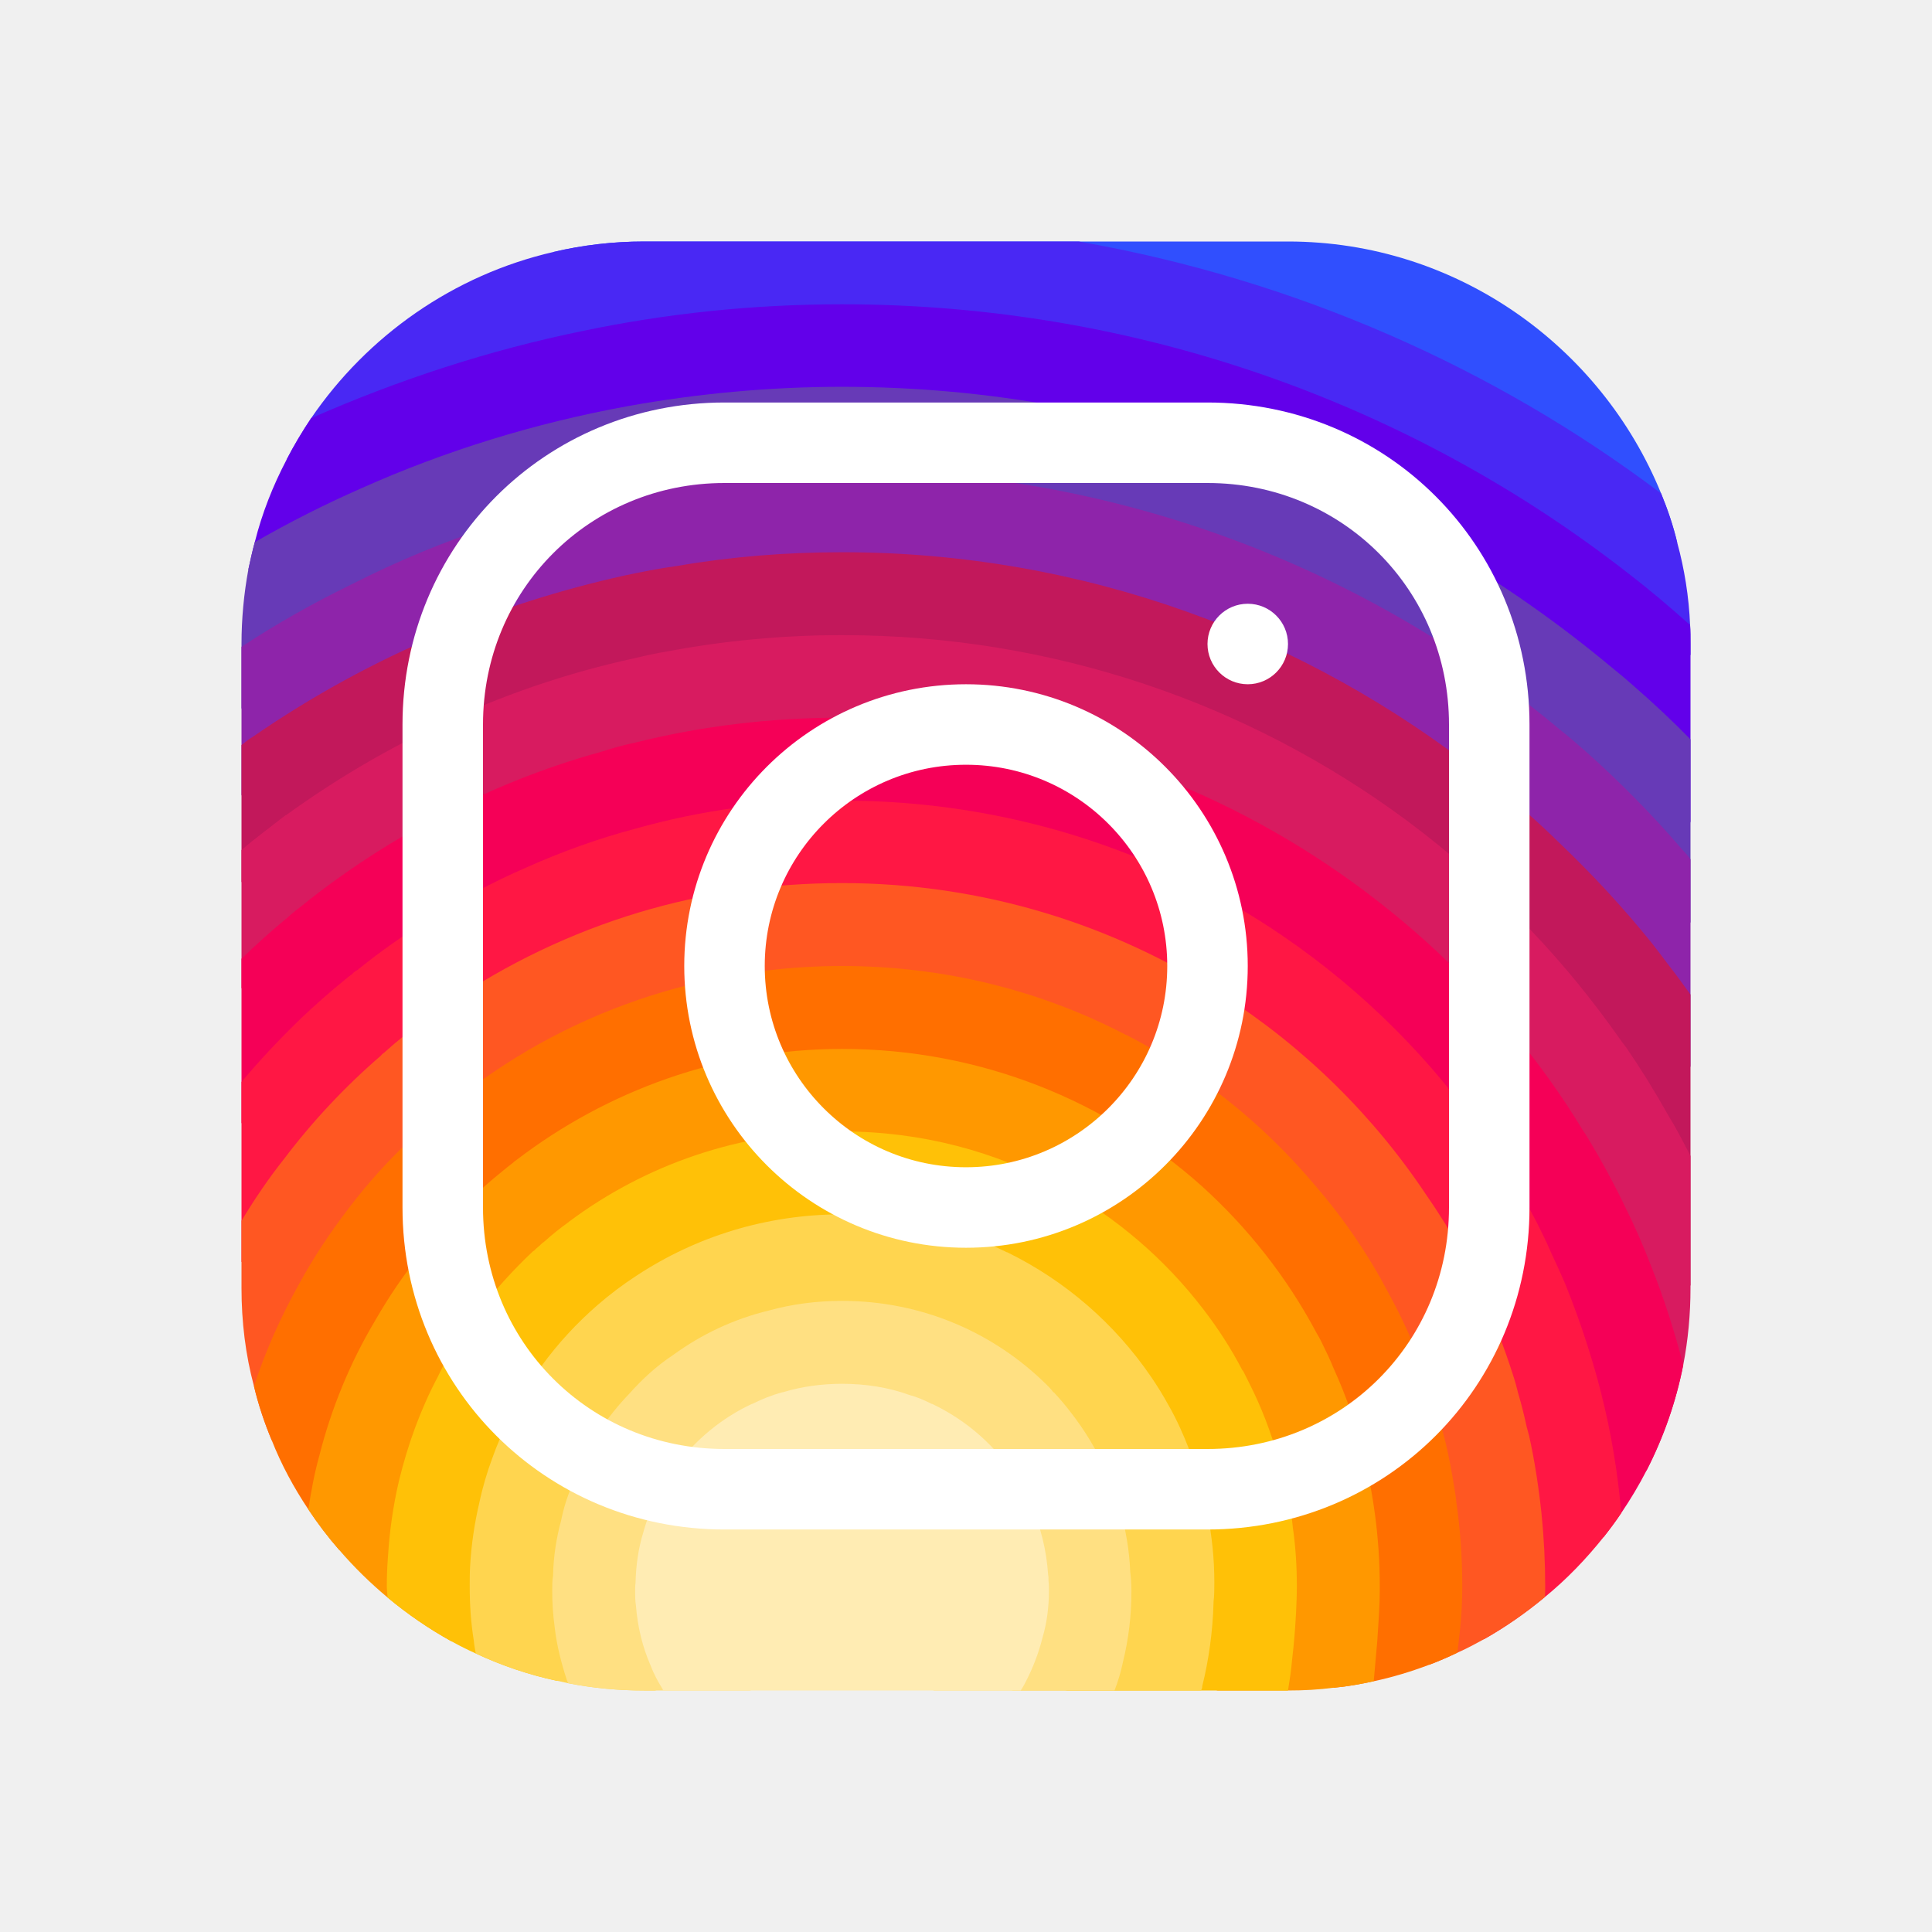
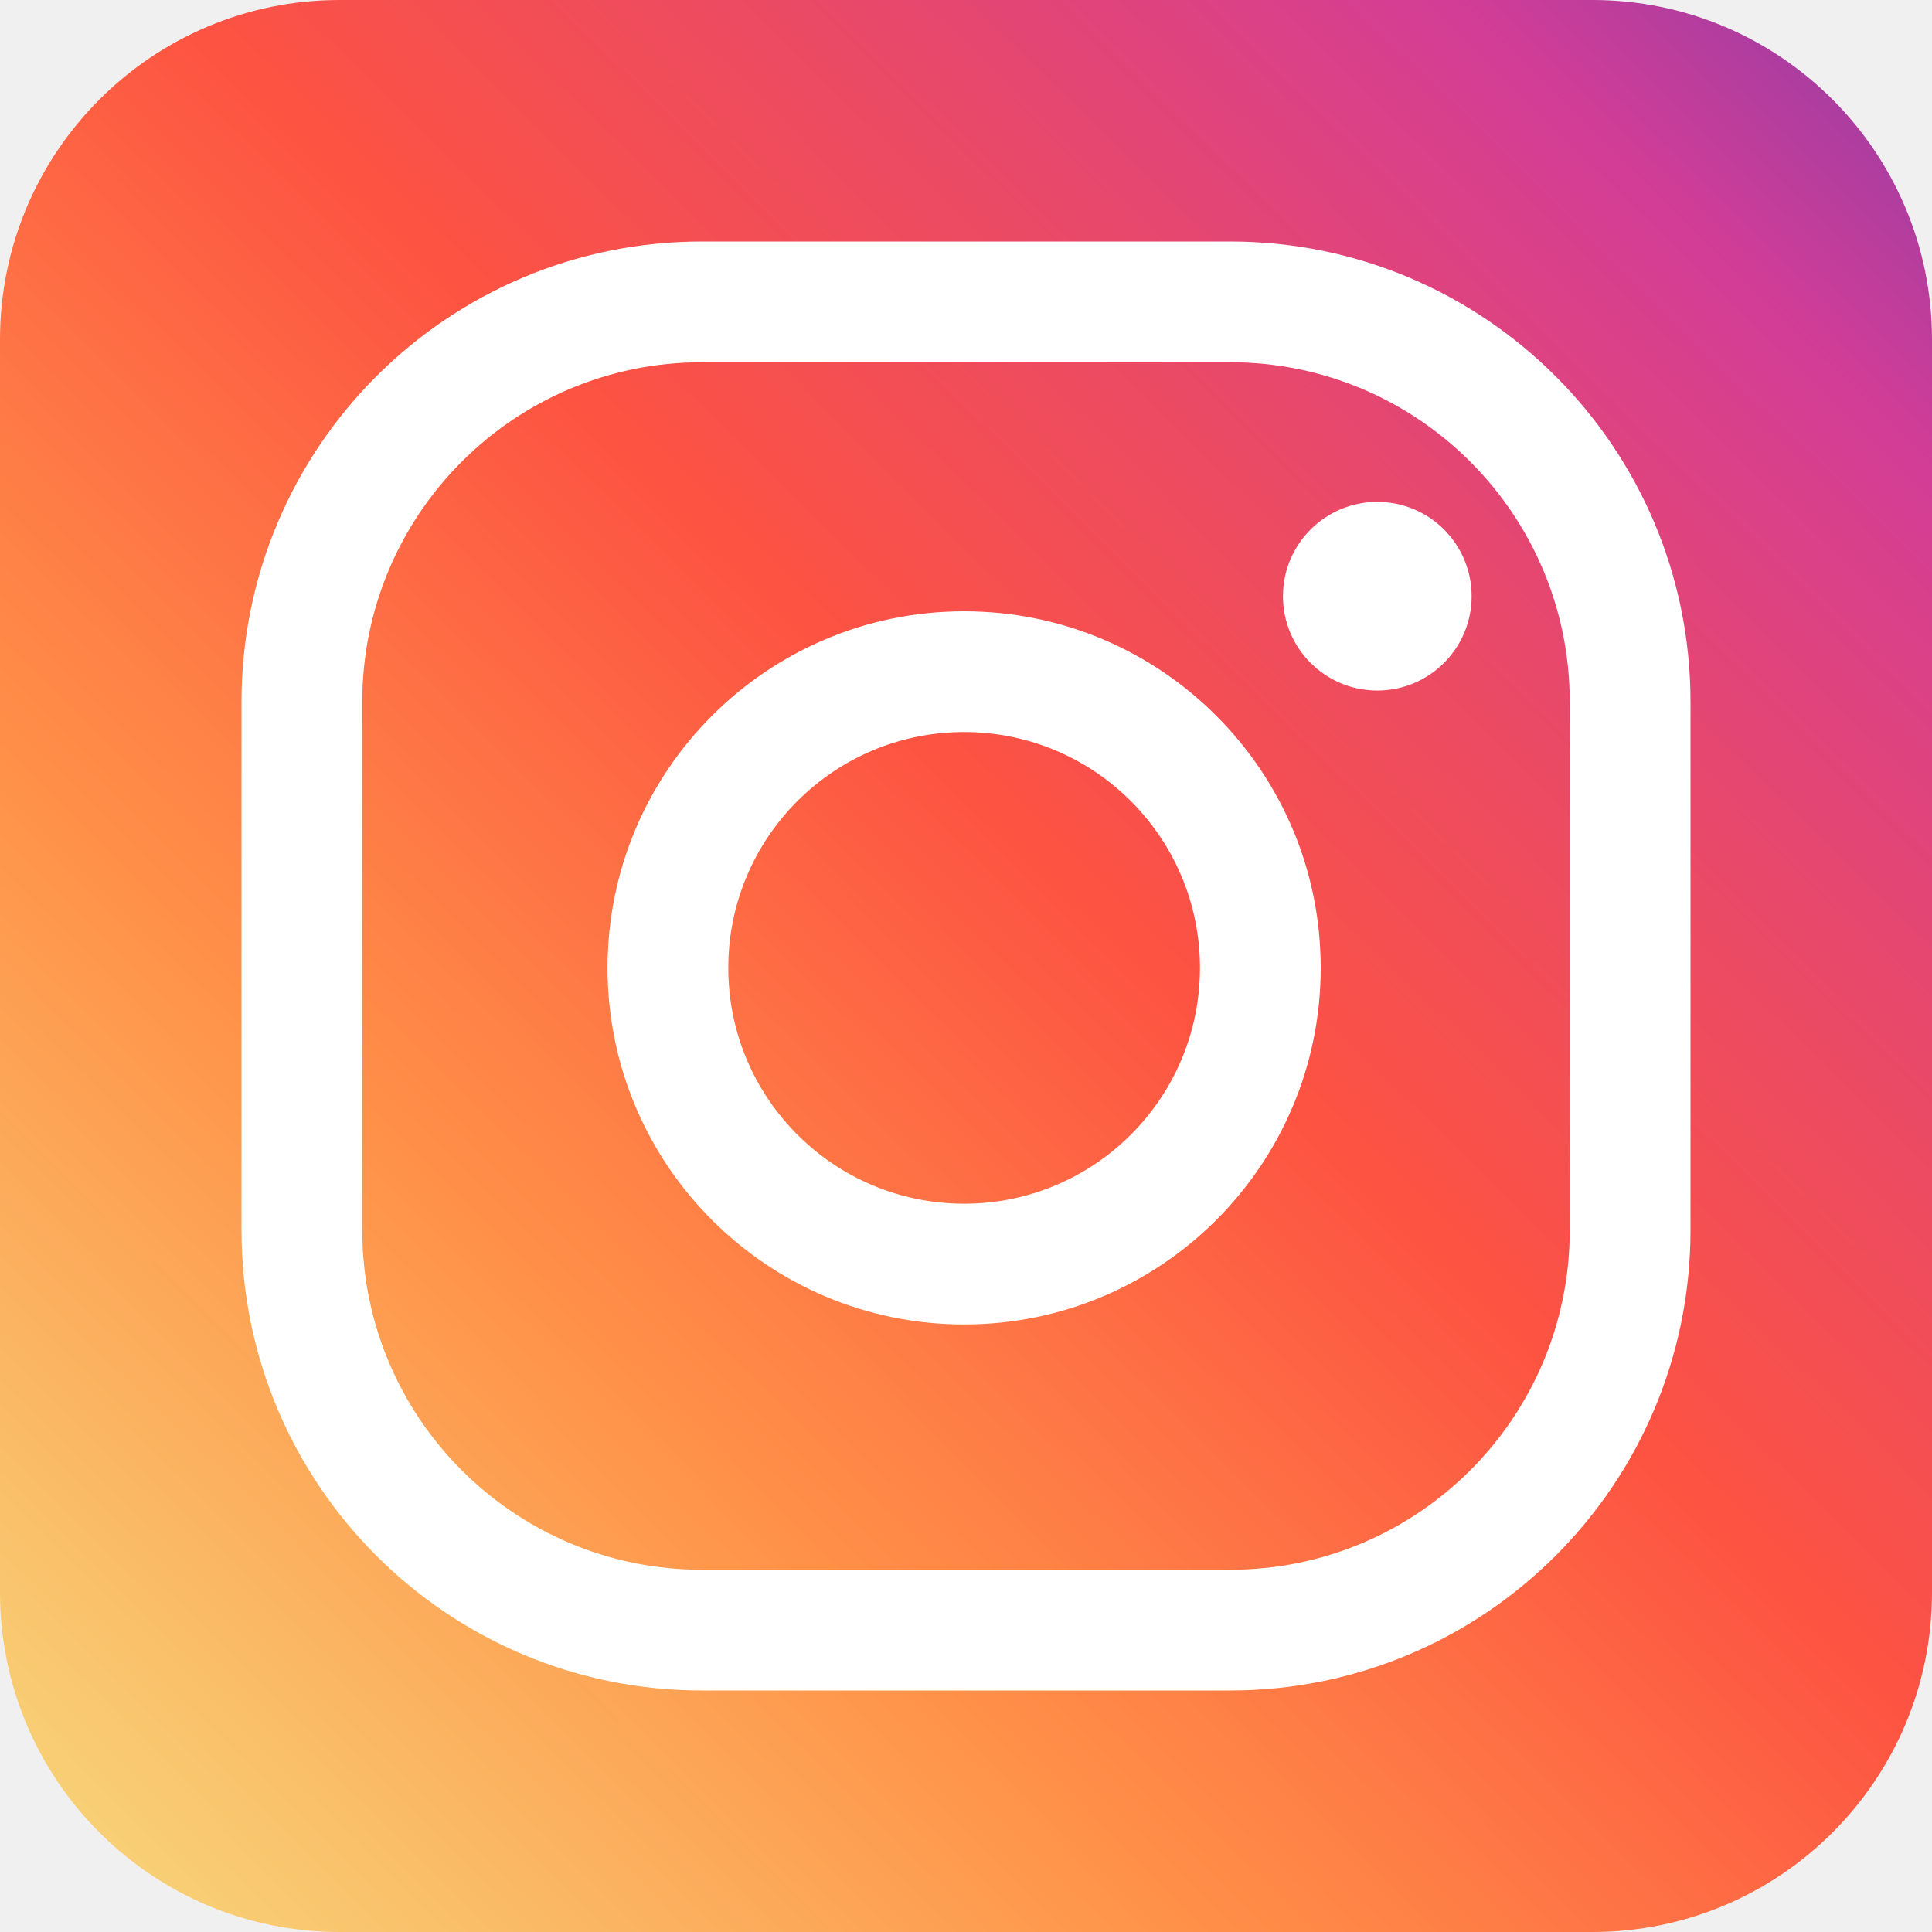
- <svg xmlns="http://www.w3.org/2000/svg" viewBox="0 0 48 48" width="48px" height="48px">
-   <path fill="#304ffe" d="M41.67,13.48c-0.4,0.26-0.97,0.5-1.21,0.77c-0.09,0.09-0.14,0.19-0.12,0.29v1.03l-0.3,1.01l-0.3,1l-0.33,1.1 l-0.68,2.25l-0.66,2.22l-0.5,1.67c0,0.26-0.01,0.52-0.03,0.77c-0.07,0.96-0.27,1.88-0.59,2.74c-0.19,0.53-0.42,1.04-0.7,1.52 c-0.1,0.19-0.22,0.38-0.34,0.56c-0.4,0.63-0.88,1.21-1.41,1.72c-0.41,0.41-0.86,0.79-1.35,1.11c0,0,0,0-0.01,0 c-0.08,0.07-0.17,0.13-0.27,0.18c-0.31,0.21-0.64,0.39-0.98,0.55c-0.23,0.12-0.46,0.22-0.7,0.31c-0.05,0.03-0.11,0.05-0.16,0.07 c-0.57,0.27-1.23,0.45-1.89,0.54c-0.04,0.01-0.07,0.01-0.11,0.02c-0.4,0.07-0.79,0.13-1.19,0.16c-0.18,0.02-0.37,0.03-0.55,0.03 l-0.71-0.04l-3.42-0.18c0-0.01-0.01,0-0.01,0l-1.72-0.09c-0.13,0-0.27,0-0.4-0.01c-0.54-0.02-1.06-0.08-1.58-0.19 c-0.01,0-0.01,0-0.01,0c-0.95-0.18-1.86-0.5-2.71-0.93c-0.47-0.24-0.93-0.51-1.36-0.82c-0.18-0.13-0.35-0.27-0.52-0.42 c-0.48-0.4-0.91-0.83-1.31-1.27c-0.06-0.06-0.11-0.12-0.16-0.18c-0.06-0.06-0.12-0.13-0.17-0.19c-0.38-0.48-0.7-0.97-0.96-1.49 c-0.24-0.46-0.43-0.95-0.58-1.49c-0.06-0.19-0.11-0.37-0.15-0.57c-0.01-0.01-0.02-0.03-0.02-0.05c-0.1-0.41-0.19-0.84-0.24-1.27 c-0.06-0.33-0.09-0.66-0.09-1c-0.02-0.13-0.02-0.27-0.02-0.4l1.91-2.95l1.87-2.88l0.85-1.31l0.77-1.18l0.26-0.41v-1.03 c0.02-0.23,0.03-0.47,0.02-0.69c-0.01-0.7-0.15-1.38-0.38-2.03c-0.22-0.69-0.53-1.34-0.85-1.94c-0.38-0.69-0.78-1.31-1.11-1.87 C14,7.4,13.66,6.73,13.75,6.26C14.47,6.09,15.23,6,16,6h16c4.18,0,7.78,2.6,9.27,6.26C41.43,12.65,41.57,13.06,41.67,13.48z" />
-   <path fill="#4928f4" d="M42,16v0.27l-1.38,0.8l-0.88,0.51l-0.97,0.56l-1.94,1.13l-1.9,1.1l-1.94,1.12l-0.77,0.45 c0,0.48-0.12,0.92-0.34,1.32c-0.31,0.58-0.83,1.06-1.49,1.47c-0.67,0.41-1.49,0.74-2.41,0.98c0,0,0-0.01-0.01,0 c-3.56,0.92-8.42,0.5-10.78-1.26c-0.66-0.49-1.12-1.09-1.32-1.78c-0.06-0.23-0.09-0.48-0.09-0.73v-7.19 c0.01-0.15-0.09-0.3-0.27-0.45c-0.54-0.43-1.81-0.84-3.23-1.25c-1.11-0.31-2.3-0.62-3.3-0.92c-0.79-0.24-1.46-0.48-1.86-0.71 c0.18-0.35,0.39-0.7,0.61-1.03c1.4-2.05,3.54-3.56,6.02-4.13C14.47,6.09,15.23,6,16,6h10.8c5.37,0.94,10.32,3.13,14.47,6.26 c0.16,0.39,0.3,0.8,0.4,1.22c0.18,0.66,0.29,1.34,0.32,2.05C42,15.68,42,15.84,42,16z" />
-   <path fill="#6200ea" d="M42,16v4.41l-0.22,0.68l-0.75,2.33l-0.78,2.4l-0.41,1.28l-0.38,1.19l-0.37,1.13l-0.36,1.12l-0.19,0.59 l-0.25,0.78c0,0.76-0.02,1.43-0.07,2c-0.01,0.06-0.02,0.12-0.02,0.18c-0.06,0.53-0.14,0.98-0.27,1.36 c-0.01,0.06-0.03,0.12-0.05,0.17c-0.26,0.72-0.65,1.18-1.23,1.48c-0.14,0.08-0.3,0.14-0.47,0.2c-0.53,0.18-1.2,0.27-2.02,0.32 c-0.6,0.04-1.29,0.05-2.07,0.05H31.4l-1.19-0.05L30,37.61l-2.17-0.09l-2.2-0.09l-7.25-0.3l-1.88-0.08h-0.26 c-0.78-0.01-1.45-0.06-2.03-0.14c-0.84-0.13-1.49-0.35-1.98-0.68c-0.7-0.45-1.11-1.11-1.35-2.03c-0.06-0.22-0.11-0.45-0.14-0.7 c-0.1-0.58-0.15-1.25-0.18-2c0-0.15,0-0.3-0.01-0.46c-0.01-0.01,0-0.01,0-0.01v-0.58c-0.01-0.29-0.01-0.59-0.01-0.9l0.05-1.61 l0.03-1.15l0.04-1.34v-0.19l0.07-2.46l0.07-2.46l0.07-2.31l0.06-2.27l0.02-0.6c0-0.31-1.05-0.49-2.22-0.64 c-0.93-0.12-1.95-0.23-2.56-0.37c0.05-0.23,0.1-0.46,0.16-0.68c0.18-0.72,0.45-1.4,0.79-2.05c0.18-0.35,0.39-0.7,0.61-1.03 c2.16-0.95,4.41-1.69,6.76-2.17c2.06-0.43,4.21-0.66,6.43-0.66c7.36,0,14.16,2.49,19.54,6.69c0.52,0.4,1.03,0.83,1.53,1.28 C42,15.68,42,15.84,42,16z" />
-   <path fill="#673ab7" d="M42,18.37v4.54l-0.55,1.06l-1.05,2.05l-0.56,1.08l-0.51,0.99l-0.22,0.43c0,0.31,0,0.61-0.02,0.9 c0,0.43-0.02,0.84-0.05,1.22c-0.04,0.45-0.1,0.86-0.16,1.24c-0.15,0.79-0.36,1.47-0.66,2.03c-0.04,0.07-0.08,0.14-0.12,0.2 c-0.11,0.18-0.24,0.35-0.38,0.51c-0.18,0.22-0.38,0.41-0.61,0.57c-0.34,0.26-0.74,0.47-1.2,0.63c-0.57,0.21-1.23,0.35-2.01,0.43 c-0.51,0.05-1.07,0.08-1.68,0.08l-0.42,0.02l-2.08,0.12h-0.01L27.5,36.6l-2.25,0.13l-3.1,0.18l-3.77,0.22l-0.55,0.03 c-0.51,0-0.99-0.03-1.45-0.09c-0.05-0.01-0.09-0.02-0.14-0.02c-0.68-0.11-1.3-0.29-1.86-0.54c-0.68-0.3-1.27-0.7-1.77-1.18 c-0.44-0.43-0.82-0.92-1.13-1.47c-0.07-0.13-0.14-0.25-0.2-0.39c-0.3-0.59-0.54-1.25-0.72-1.97c-0.03-0.12-0.06-0.25-0.08-0.38 c-0.06-0.23-0.11-0.47-0.14-0.72c-0.11-0.64-0.17-1.32-0.2-2.03v-0.01c-0.01-0.29-0.02-0.57-0.02-0.87l-0.49-1.17l-0.07-0.18 L9.5,25.99L8.75,24.2l-0.12-0.29l-0.72-1.73l-0.8-1.93c0,0,0,0-0.01,0L6.29,18.3L6,17.59V16c0-0.63,0.06-1.25,0.17-1.85 c0.05-0.23,0.1-0.46,0.16-0.68c0.85-0.49,1.74-0.94,2.65-1.34c2.08-0.93,4.31-1.62,6.62-2.04c1.72-0.31,3.51-0.48,5.32-0.48 c7.31,0,13.94,2.65,19.12,6.97c0.2,0.16,0.39,0.32,0.58,0.49C41.09,17.48,41.55,17.91,42,18.37z" />
-   <path fill="#8e24aa" d="M42,21.35v5.14l-0.57,1.19l-1.08,2.25l-0.01,0.03c0,0.43-0.02,0.82-0.05,1.17c-0.1,1.15-0.38,1.88-0.84,2.33 c-0.33,0.34-0.74,0.53-1.25,0.63c-0.03,0.01-0.07,0.01-0.1,0.02c-0.16,0.03-0.33,0.05-0.51,0.05c-0.62,0.06-1.35,0.02-2.19-0.04 c-0.09,0-0.19-0.01-0.29-0.02c-0.61-0.04-1.26-0.08-1.98-0.11c-0.39-0.01-0.8-0.02-1.22-0.02h-0.02l-1.01,0.08h-0.01l-2.27,0.16 l-2.59,0.2l-0.38,0.03l-3.03,0.22l-1.57,0.12l-1.55,0.11c-0.27,0-0.53,0-0.79-0.01c0,0-0.01-0.01-0.01,0 c-1.13-0.02-2.14-0.09-3.04-0.26c-0.83-0.14-1.56-0.36-2.18-0.69c-0.64-0.31-1.17-0.75-1.6-1.31c-0.41-0.55-0.71-1.24-0.9-2.07 c0-0.01,0-0.01,0-0.01c-0.14-0.67-0.22-1.45-0.22-2.33l-0.15-0.27L9.7,26.35l-0.13-0.22L9.5,25.99l-0.93-1.65l-0.46-0.83 l-0.58-1.03l-1-1.79L6,19.75v-3.68c0.88-0.58,1.79-1.09,2.73-1.55c1.14-0.58,2.32-1.07,3.55-1.47c1.34-0.44,2.74-0.79,4.17-1.02 c1.45-0.24,2.94-0.36,4.47-0.36c6.8,0,13.04,2.43,17.85,6.47c0.22,0.17,0.43,0.36,0.64,0.54c0.84,0.75,1.64,1.56,2.37,2.41 C41.86,21.18,41.94,21.26,42,21.35z" />
-   <path fill="#c2185b" d="M42,24.71v7.23c-0.24-0.14-0.57-0.31-0.98-0.49c-0.22-0.11-0.47-0.22-0.73-0.32 c-0.38-0.17-0.79-0.33-1.25-0.49c-0.1-0.04-0.2-0.07-0.31-0.1c-0.18-0.07-0.37-0.13-0.56-0.19c-0.59-0.18-1.24-0.35-1.92-0.5 c-0.26-0.05-0.53-0.1-0.8-0.14c-0.87-0.15-1.8-0.24-2.77-0.25c-0.08-0.01-0.17-0.01-0.25-0.01l-2.57,0.02l-3.5,0.02h-0.01 l-7.49,0.06c-2.38,0-3.84,0.57-4.72,0.8c0,0-0.01,0-0.01,0.01c-0.93,0.24-1.22,0.09-1.3-1.54c-0.02-0.45-0.03-1.03-0.03-1.74 l-0.56-0.43l-0.98-0.74l-0.6-0.46l-0.12-0.09L8.88,24.1l-0.25-0.19l-0.52-0.4l-0.96-0.72L6,21.91v-3.4 c0.1-0.08,0.19-0.15,0.29-0.21c1.45-1,3-1.85,4.64-2.54c1.46-0.62,3-1.11,4.58-1.46c0.43-0.09,0.87-0.18,1.32-0.24 c1.33-0.23,2.7-0.34,4.09-0.34c6.01,0,11.53,2.09,15.91,5.55c0.66,0.52,1.3,1.07,1.9,1.66c0.82,0.78,1.59,1.61,2.3,2.49 c0.14,0.18,0.28,0.36,0.42,0.55C41.64,24.21,41.82,24.46,42,24.71z" />
-   <path fill="#d81b60" d="M42,28.72V32c0,0.65-0.06,1.29-0.18,1.91c-0.18,0.92-0.49,1.8-0.91,2.62c-0.22,0.05-0.47,0.05-0.75,0.01 c-0.63-0.11-1.37-0.44-2.17-0.87c-0.04-0.01-0.08-0.03-0.11-0.05c-0.25-0.13-0.51-0.27-0.77-0.43c-0.53-0.29-1.09-0.61-1.65-0.91 c-0.12-0.06-0.24-0.12-0.35-0.18c-0.64-0.33-1.3-0.63-1.96-0.86c0,0,0,0-0.01,0c-0.14-0.05-0.29-0.1-0.44-0.14 c-0.57-0.16-1.15-0.26-1.71-0.26l-1.1-0.32l-4.87-1.41c0,0,0,0-0.01,0l-2.99-0.87h-0.01l-1.3-0.38c-3.76,0-6.07,1.6-7.19,0.99 c-0.44-0.23-0.7-0.81-0.79-1.95c-0.03-0.32-0.04-0.68-0.04-1.1l-1.17-0.57l-0.05-0.02h-0.01l-0.84-0.42L9.7,26.35l-0.07-0.03 l-0.17-0.09L7.5,25.28L6,24.55v-3.43c0.17-0.15,0.35-0.29,0.53-0.43c0.19-0.15,0.38-0.29,0.57-0.44c0.01,0,0.01,0,0.01,0 c1.18-0.85,2.43-1.6,3.76-2.22c1.55-0.74,3.2-1.31,4.91-1.68c0.25-0.06,0.51-0.12,0.77-0.16c1.42-0.27,2.88-0.41,4.37-0.41 c5.27,0,10.11,1.71,14.01,4.59c1.13,0.84,2.18,1.77,3.14,2.78c0.79,0.83,1.52,1.73,2.18,2.67c0.05,0.07,0.1,0.14,0.15,0.2 c0.37,0.54,0.71,1.09,1.03,1.66C41.64,28.02,41.82,28.37,42,28.72z" />
-   <path fill="#f50057" d="M41.82,33.91c-0.18,0.92-0.49,1.8-0.91,2.62c-0.19,0.37-0.4,0.72-0.63,1.06c-0.14,0.21-0.29,0.41-0.44,0.6 c-0.36-0.14-0.89-0.34-1.54-0.56c0,0,0,0,0-0.01c-0.49-0.17-1.05-0.35-1.65-0.52c-0.17-0.05-0.34-0.1-0.52-0.15 c-0.71-0.19-1.45-0.36-2.17-0.46c-0.6-0.1-1.19-0.16-1.74-0.16l-0.46-0.13h-0.01l-2.42-0.7l-1.49-0.43l-1.66-0.48h-0.01l-0.54-0.15 l-6.53-1.88l-1.88-0.54l-1.4-0.33l-2.28-0.54l-0.28-0.07c0,0,0,0-0.01,0l-2.29-0.53c0-0.01,0-0.01,0-0.01l-0.41-0.09l-0.21-0.05 l-1.67-0.39l-0.19-0.05l-1.42-1.17L6,27.9v-4.08c0.37-0.36,0.75-0.7,1.15-1.03c0.12-0.11,0.25-0.21,0.38-0.31 c0.12-0.1,0.25-0.2,0.38-0.3c0.91-0.69,1.87-1.31,2.89-1.84c1.3-0.7,2.68-1.26,4.13-1.66c0.28-0.09,0.56-0.17,0.85-0.23 c1.64-0.41,3.36-0.62,5.14-0.62c4.47,0,8.63,1.35,12.07,3.66c1.71,1.15,3.25,2.53,4.55,4.1c0.66,0.79,1.26,1.62,1.79,2.5 c0.05,0.07,0.09,0.13,0.13,0.2c0.32,0.53,0.62,1.08,0.89,1.64c0.25,0.5,0.47,1,0.67,1.52C41.34,32.25,41.6,33.07,41.82,33.91z" />
-   <path fill="#ff1744" d="M40.28,37.59c-0.14,0.21-0.29,0.41-0.44,0.6c-0.44,0.55-0.92,1.05-1.46,1.49c-0.47,0.39-0.97,0.74-1.5,1.04 c-0.2-0.05-0.4-0.11-0.61-0.19c-0.66-0.23-1.35-0.61-1.99-1.01c-0.96-0.61-1.79-1.27-2.16-1.57c-0.14-0.12-0.21-0.18-0.21-0.18 l-1.7-0.15L30,37.6l-2.2-0.19l-2.28-0.2l-3.37-0.3l-5.34-0.47l-0.02-0.01l-1.88-0.91l-1.9-0.92l-1.53-0.74l-0.33-0.16l-0.41-0.2 l-1.42-0.69L7.43,31.9l-0.59-0.29L6,31.35v-4.47c0.47-0.56,0.97-1.09,1.5-1.6c0.34-0.32,0.7-0.64,1.07-0.94 c0.06-0.05,0.12-0.1,0.18-0.14c0.04-0.05,0.09-0.08,0.13-0.1c0.59-0.48,1.21-0.91,1.85-1.3c0.74-0.47,1.52-0.89,2.33-1.24 c0.87-0.39,1.78-0.72,2.72-0.97c1.63-0.46,3.36-0.7,5.14-0.7c4.08,0,7.85,1.24,10.96,3.37c1.99,1.36,3.71,3.08,5.07,5.07 c0.45,0.64,0.85,1.32,1.22,2.02c0.13,0.26,0.26,0.52,0.37,0.78c0.12,0.25,0.23,0.5,0.34,0.75c0.21,0.52,0.4,1.04,0.57,1.58 c0.32,1,0.56,2.02,0.71,3.08C40.21,36.89,40.25,37.24,40.28,37.59z" />
-   <path fill="#ff5722" d="M38.39,39.42c0,0.08,0,0.17-0.01,0.26c-0.47,0.39-0.97,0.74-1.5,1.04c-0.22,0.12-0.44,0.24-0.67,0.34 c-0.23,0.11-0.46,0.21-0.7,0.3c-0.34-0.18-0.8-0.4-1.29-0.61c-0.69-0.31-1.44-0.59-2.02-0.68c-0.14-0.03-0.27-0.04-0.39-0.04 l-1.64-0.21h-0.02l-2.04-0.27l-2.06-0.27l-0.96-0.12l-7.56-0.98c-0.49,0-1.01-0.03-1.55-0.1c-0.66-0.06-1.35-0.16-2.04-0.3 c-0.68-0.12-1.37-0.28-2.03-0.45c-0.69-0.16-1.37-0.35-2-0.53c-0.73-0.22-1.41-0.43-1.98-0.62c-0.47-0.15-0.87-0.29-1.18-0.4 c-0.18-0.43-0.33-0.88-0.44-1.34C6.1,33.66,6,32.84,6,32v-1.67c0.32-0.53,0.67-1.05,1.06-1.54c0.71-0.94,1.52-1.8,2.4-2.56 c0.03-0.04,0.07-0.07,0.1-0.09l0.01-0.01c0.31-0.28,0.63-0.53,0.97-0.77c0.04-0.04,0.08-0.07,0.12-0.1 c0.16-0.12,0.33-0.24,0.51-0.35c1.43-0.97,3.01-1.73,4.7-2.24c1.6-0.48,3.29-0.73,5.05-0.73c3.49,0,6.75,1.03,9.47,2.79 c2.01,1.29,3.74,2.99,5.06,4.98c0.16,0.23,0.31,0.46,0.46,0.7c0.69,1.17,1.26,2.43,1.68,3.75c0.05,0.15,0.09,0.3,0.13,0.46 c0.08,0.27,0.15,0.55,0.21,0.83c0.02,0.07,0.04,0.14,0.06,0.22c0.14,0.63,0.24,1.29,0.31,1.95c0,0.01,0,0.01,0,0.01 C38.36,38.22,38.39,38.82,38.39,39.42z" />
-   <path fill="#ff6f00" d="M36.33,39.42c0,0.35-0.02,0.73-0.06,1.11c-0.02,0.18-0.04,0.36-0.06,0.53c-0.23,0.11-0.46,0.21-0.7,0.3 c-0.45,0.17-0.91,0.31-1.38,0.41c-0.32,0.07-0.65,0.13-0.98,0.16h-0.01c-0.31-0.19-0.67-0.42-1.04-0.68 c-0.67-0.47-1.37-1-1.93-1.43c-0.01-0.01-0.01-0.01-0.02-0.02c-0.59-0.45-1.01-0.79-1.01-0.79l-1.06,0.04l-2.04,0.07l-0.95,0.04 l-3.82,0.14l-3.23,0.12c-0.21,0.01-0.46,0.01-0.77,0h-0.01c-0.42-0.01-0.92-0.04-1.47-0.09c-0.64-0.05-1.34-0.11-2.05-0.18 c-0.69-0.08-1.39-0.16-2.06-0.24c-0.74-0.08-1.44-0.17-2.04-0.25c-0.47-0.06-0.88-0.11-1.21-0.15c-0.28-0.32-0.53-0.65-0.77-1.01 c-0.36-0.54-0.67-1.11-0.91-1.72c-0.18-0.43-0.33-0.88-0.44-1.34c0.29-0.89,0.67-1.73,1.12-2.54c0.36-0.66,0.78-1.29,1.24-1.89 c0.45-0.59,0.94-1.14,1.47-1.64v-0.01c0.15-0.15,0.3-0.29,0.45-0.42c0.28-0.26,0.57-0.5,0.87-0.73h0.01 c0.01-0.02,0.02-0.02,0.03-0.03c0.24-0.19,0.49-0.36,0.74-0.53c1.48-1.01,3.15-1.76,4.95-2.2c1.19-0.29,2.44-0.45,3.73-0.45 c2.54,0,4.94,0.61,7.05,1.71h0.01c1.81,0.93,3.41,2.21,4.7,3.75c0.71,0.82,1.32,1.72,1.82,2.67c0.35,0.64,0.65,1.31,0.9,1.99 c0.02,0.06,0.04,0.11,0.06,0.16c0.17,0.5,0.32,1.02,0.45,1.54c0.09,0.37,0.16,0.75,0.22,1.13c0.02,0.12,0.04,0.23,0.05,0.35 C36.28,37.99,36.33,38.7,36.33,39.42z" />
-   <path fill="#ff9800" d="M34.28,39.42v0.1c0,0.34-0.03,0.77-0.06,1.23c-0.03,0.34-0.06,0.69-0.09,1.02c-0.32,0.07-0.65,0.13-0.98,0.16 h-0.01C32.76,41.98,32.39,42,32,42h-1.75l-0.38-0.11l-1.97-0.6l-2-0.6l-4.63-1.39l-2-0.6c0,0-0.83,0.33-2,0.72h-0.01 c-0.45,0.15-0.94,0.31-1.46,0.47c-0.65,0.19-1.34,0.38-2.02,0.53c-0.7,0.16-1.39,0.28-2.01,0.33c-0.19,0.02-0.38,0.03-0.55,0.03 c-0.56-0.31-1.1-0.68-1.59-1.09c-0.43-0.36-0.83-0.75-1.2-1.18c-0.28-0.32-0.53-0.65-0.77-1.01c0.07-0.45,0.15-0.89,0.27-1.32 c0.3-1.19,0.77-2.33,1.39-3.37c0.34-0.59,0.72-1.16,1.16-1.69c0.01-0.03,0.04-0.06,0.07-0.08c-0.01-0.01,0-0.01,0-0.01 c0.13-0.17,0.27-0.33,0.41-0.48c0-0.01,0-0.01,0-0.01c0.41-0.44,0.83-0.86,1.29-1.25c0.16-0.13,0.31-0.26,0.48-0.39 c0.03-0.03,0.06-0.05,0.1-0.08c2.25-1.72,5.06-2.76,8.09-2.76c3.44,0,6.57,1.29,8.94,3.41c1.14,1.03,2.11,2.26,2.84,3.63 c0.06,0.1,0.12,0.21,0.17,0.32c0.09,0.18,0.18,0.37,0.26,0.57c0.33,0.72,0.59,1.48,0.77,2.26c0.02,0.08,0.04,0.16,0.06,0.24 c0.08,0.37,0.15,0.75,0.2,1.13C34.24,38.21,34.28,38.81,34.28,39.42z" />
-   <path fill="#ffc107" d="M32.22,39.42c0,0.2-0.01,0.42-0.02,0.65c-0.02,0.37-0.05,0.77-0.1,1.18c-0.02,0.25-0.06,0.5-0.1,0.75h-5.48 l-1.06-0.17l-4.14-0.66l-0.59-0.09l-1.35-0.22c-0.59,0-1.87,0.26-3.22,0.51c-0.71,0.13-1.43,0.27-2.08,0.36 c-0.08,0.01-0.16,0.02-0.23,0.03h-0.01c-0.7-0.15-1.38-0.38-2.02-0.68c-0.2-0.09-0.4-0.19-0.6-0.3c-0.56-0.31-1.1-0.68-1.59-1.09 c-0.01-0.12-0.02-0.22-0.02-0.27c0-0.26,0.01-0.51,0.03-0.76c0.04-0.64,0.13-1.26,0.27-1.86c0.22-0.91,0.54-1.79,0.97-2.6 c0.08-0.17,0.17-0.34,0.27-0.5c0.04-0.08,0.09-0.15,0.13-0.23c0.18-0.29,0.38-0.57,0.58-0.85c0.42-0.55,0.89-1.07,1.39-1.54 c0.01,0,0.01,0,0.01,0c0.04-0.04,0.08-0.08,0.12-0.11c0.05-0.04,0.09-0.09,0.14-0.12c0.2-0.18,0.4-0.34,0.61-0.49 c0-0.01,0.01-0.01,0.01-0.01c1.89-1.41,4.23-2.24,6.78-2.24c1.98,0,3.82,0.5,5.43,1.38h0.01c1.38,0.76,2.58,1.79,3.53,3.03 c0.37,0.48,0.7,0.99,0.98,1.53h0.01c0.05,0.1,0.1,0.2,0.15,0.3c0.3,0.59,0.54,1.21,0.72,1.85h0.01c0.01,0.05,0.03,0.1,0.04,0.15 c0.12,0.43,0.22,0.87,0.29,1.32c0.01,0.09,0.02,0.19,0.03,0.28C32.19,38.43,32.22,38.92,32.22,39.42z" />
-   <path fill="#ffd54f" d="M30.17,39.31c0,0.16,0,0.33-0.02,0.49v0.01c0,0.01,0,0.01,0,0.01c-0.02,0.72-0.12,1.43-0.28,2.07 c0,0.04-0.01,0.07-0.03,0.11h-4.67l-3.85-0.83l-0.51-0.11l-0.08,0.02l-4.27,0.88L16.27,42H16c-0.64,0-1.27-0.06-1.88-0.18 c-0.09-0.02-0.18-0.04-0.27-0.06h-0.01c-0.7-0.15-1.38-0.38-2.02-0.68c-0.02-0.11-0.04-0.22-0.05-0.33 c-0.07-0.43-0.1-0.88-0.1-1.33c0-0.17,0-0.34,0.01-0.51c0.03-0.54,0.11-1.07,0.23-1.58c0.08-0.38,0.19-0.75,0.32-1.1 c0.11-0.31,0.24-0.61,0.38-0.9c0.12-0.25,0.26-0.49,0.4-0.73c0.14-0.23,0.29-0.45,0.45-0.67c0.4-0.55,0.87-1.06,1.39-1.51 c0.3-0.26,0.63-0.51,0.97-0.73c1.46-0.96,3.21-1.52,5.1-1.52c0.37,0,0.73,0.02,1.08,0.07h0.02c1.07,0.12,2.07,0.42,2.99,0.87 c0.01,0,0.01,0,0.01,0c1.45,0.71,2.68,1.78,3.58,3.1c0.15,0.22,0.3,0.46,0.43,0.7c0.11,0.19,0.21,0.39,0.3,0.59 c0.14,0.31,0.27,0.64,0.38,0.97h0.01c0.11,0.37,0.21,0.74,0.28,1.13v0.01C30.11,38.16,30.17,38.73,30.17,39.31z" />
-   <path fill="#ffe082" d="M28.11,39.52v0.03c0,0.59-0.07,1.17-0.21,1.74c-0.05,0.24-0.12,0.48-0.21,0.71h-4.48l-2.29-0.63L18.63,42H16 c-0.64,0-1.27-0.06-1.88-0.18c-0.02-0.03-0.03-0.06-0.04-0.09c-0.14-0.43-0.25-0.86-0.3-1.31c-0.04-0.29-0.06-0.59-0.06-0.9 c0-0.12,0-0.25,0.02-0.37c0.01-0.47,0.08-0.93,0.2-1.37c0.06-0.3,0.15-0.59,0.27-0.87c0.04-0.14,0.1-0.27,0.17-0.4 c0.15-0.34,0.33-0.67,0.53-0.99c0.22-0.32,0.46-0.62,0.73-0.9c0.32-0.36,0.68-0.69,1.09-0.96c0.7-0.51,1.5-0.89,2.37-1.1 c0.58-0.16,1.19-0.24,1.82-0.24c2,0,3.79,0.8,5.09,2.09c0.05,0.05,0.11,0.11,0.16,0.18h0.01c0.14,0.15,0.27,0.3,0.4,0.47 c0.37,0.47,0.68,0.98,0.92,1.54c0.12,0.26,0.22,0.53,0.3,0.81c0.01,0.04,0.02,0.07,0.03,0.11c0.14,0.49,0.23,1,0.25,1.53 C28.1,39.2,28.11,39.36,28.11,39.52z" />
-   <path fill="#ffecb3" d="M26.06,39.52c0,0.41-0.05,0.8-0.16,1.17c-0.1,0.4-0.25,0.78-0.44,1.14c-0.03,0.06-0.1,0.17-0.1,0.17h-8.88 c-0.01-0.01-0.02-0.03-0.02-0.04c-0.12-0.19-0.22-0.38-0.3-0.59c-0.2-0.46-0.32-0.96-0.36-1.48c-0.02-0.12-0.02-0.25-0.02-0.37 c0-0.06,0-0.13,0.01-0.19c0.01-0.44,0.07-0.86,0.19-1.25c0.1-0.36,0.23-0.69,0.4-1.01c0,0,0.01-0.01,0.01-0.02 c0.12-0.21,0.25-0.42,0.4-0.62c0.49-0.66,1.14-1.2,1.89-1.55c0.01,0,0.01,0,0.01,0c0.24-0.12,0.49-0.22,0.75-0.29c0,0,0,0,0.01,0 c0.46-0.14,0.96-0.21,1.47-0.21c0.59,0,1.16,0.09,1.68,0.28c0.19,0.05,0.37,0.13,0.55,0.22c0,0,0,0,0.01,0 c0.86,0.41,1.59,1.05,2.09,1.85c0.1,0.15,0.19,0.31,0.27,0.48c0.04,0.07,0.08,0.15,0.11,0.22c0.23,0.52,0.37,1.09,0.41,1.69 c0.01,0.05,0.01,0.1,0.01,0.16C26.06,39.36,26.06,39.44,26.06,39.52z" />
-   <g>
-     <path fill="none" stroke="#fff" stroke-linecap="round" stroke-linejoin="round" stroke-miterlimit="10" stroke-width="2" d="M30,11H18c-3.9,0-7,3.1-7,7v12c0,3.9,3.1,7,7,7h12c3.9,0,7-3.1,7-7V18C37,14.1,33.9,11,30,11z" />
-     <circle cx="31" cy="16" r="1" fill="#fff" />
-   </g>
-   <g>
-     <circle cx="24" cy="24" r="6" fill="none" stroke="#fff" stroke-linecap="round" stroke-linejoin="round" stroke-miterlimit="10" stroke-width="2" />
-   </g>
+ <svg xmlns="http://www.w3.org/2000/svg" width="52" height="52" viewBox="0 0 52 52" fill="none">
+   <path d="M0 9.141C0 4.092 4.092 0 9.141 0H42.859C47.908 0 52 4.092 52 9.141V42.859C52 47.908 47.908 52 42.859 52H9.141C4.092 52 0 47.908 0 42.859V9.141Z" fill="url(#paint0_linear_1856_63325)" />
+   <path fill-rule="evenodd" clip-rule="evenodd" d="M35.547 26.051C35.547 31.351 31.25 35.648 25.949 35.648C20.649 35.648 16.352 31.351 16.352 26.051C16.352 20.75 20.649 16.453 25.949 16.453C31.25 16.453 35.547 20.75 35.547 26.051ZM25.949 32.398C29.455 32.398 32.297 29.556 32.297 26.051C32.297 22.545 29.455 19.703 25.949 19.703C22.444 19.703 19.602 22.545 19.602 26.051C19.602 29.556 22.444 32.398 25.949 32.398Z" fill="white" />
+   <path d="M37.07 18.586C38.473 18.586 39.609 17.449 39.609 16.047C39.609 14.645 38.473 13.508 37.07 13.508C35.668 13.508 34.531 14.645 34.531 16.047C34.531 17.449 35.668 18.586 37.07 18.586Z" fill="white" />
+   <path fill-rule="evenodd" clip-rule="evenodd" d="M18.891 6.5H33.109C39.953 6.5 45.5 12.047 45.5 18.891V33.109C45.5 39.953 39.953 45.5 33.109 45.5H18.891C12.047 45.5 6.5 39.953 6.5 33.109V18.891C6.5 12.047 12.047 6.5 18.891 6.5ZM18.891 9.75C13.842 9.75 9.75 13.842 9.75 18.891V33.109C9.75 38.158 13.842 42.25 18.891 42.25H33.109C38.158 42.25 42.25 38.158 42.25 33.109V18.891C42.25 13.842 38.158 9.75 33.109 9.75H18.891Z" fill="white" />
+   <defs>
+     <linearGradient id="paint0_linear_1856_63325" x1="54.539" y1="-1.727" x2="1.727" y2="52" gradientUnits="userSpaceOnUse">
+       <stop stop-color="#7A3EAC" />
+       <stop offset="0.161" stop-color="#D33D96" />
+       <stop offset="0.313" stop-color="#E94968" />
+       <stop offset="0.481" stop-color="#FD5342" />
+       <stop offset="0.719" stop-color="#FF9148" />
+       <stop offset="1" stop-color="#F7D87B" />
+     </linearGradient>
+   </defs>
</svg>
